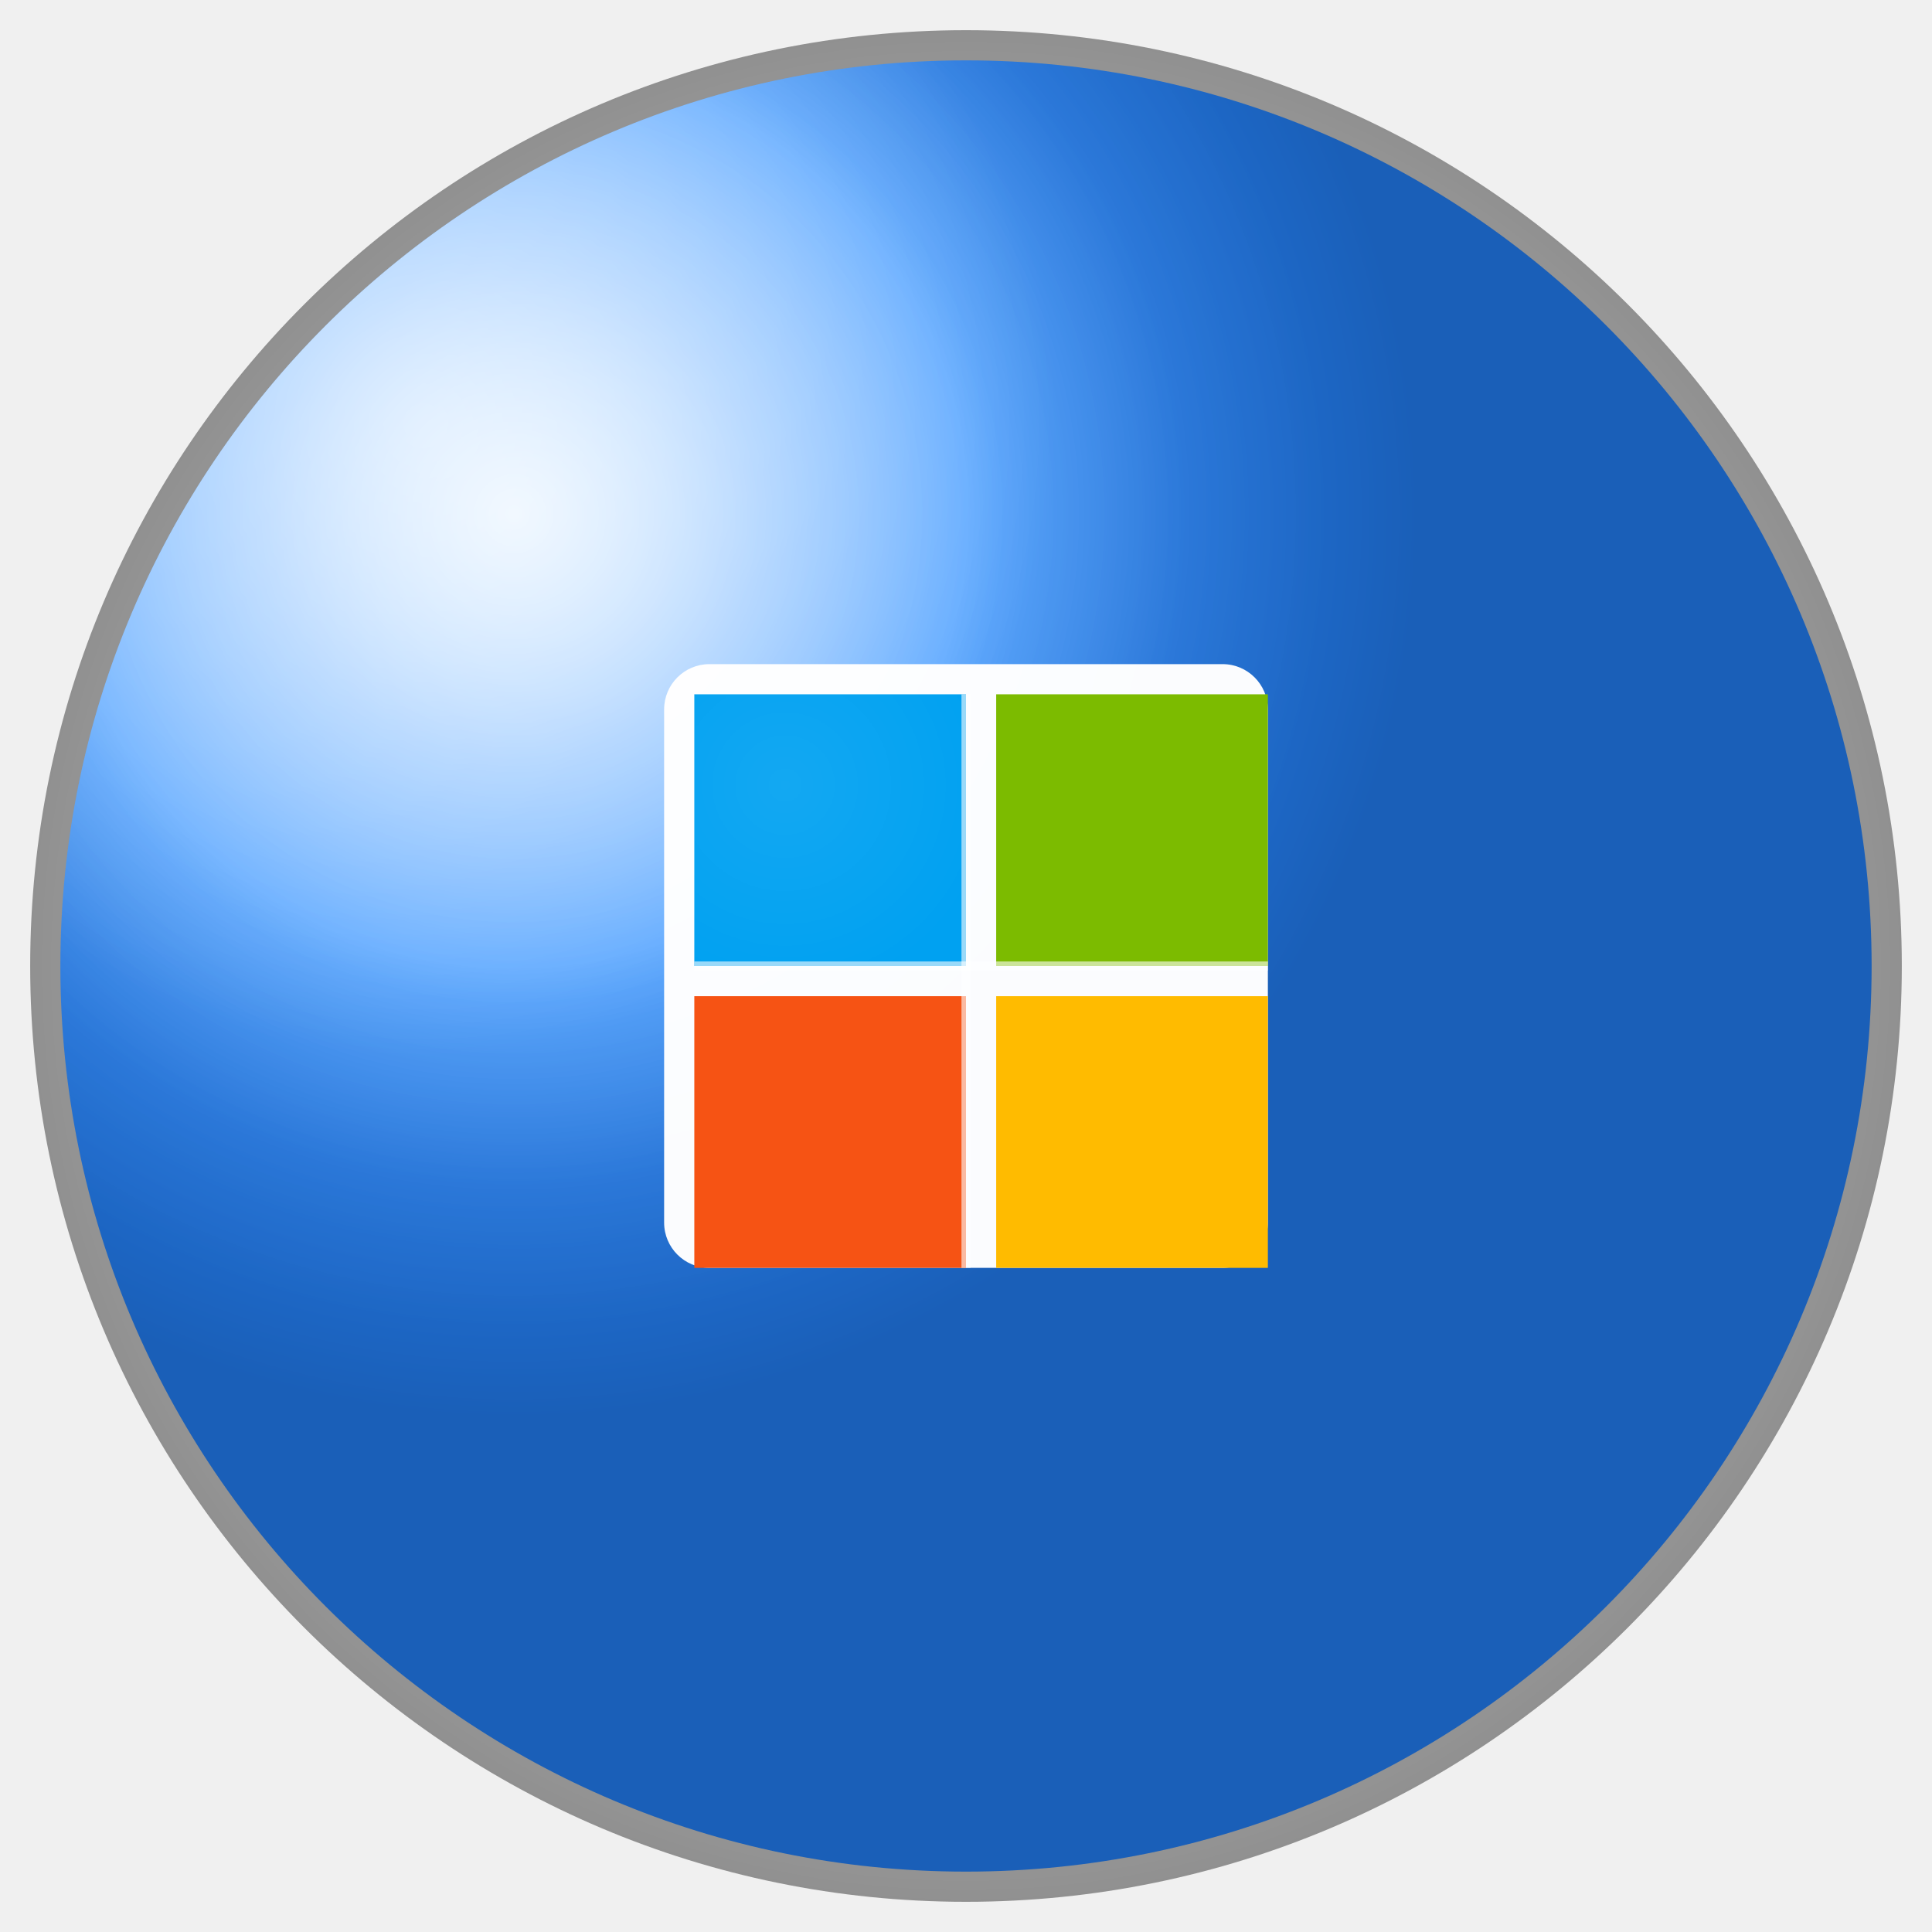
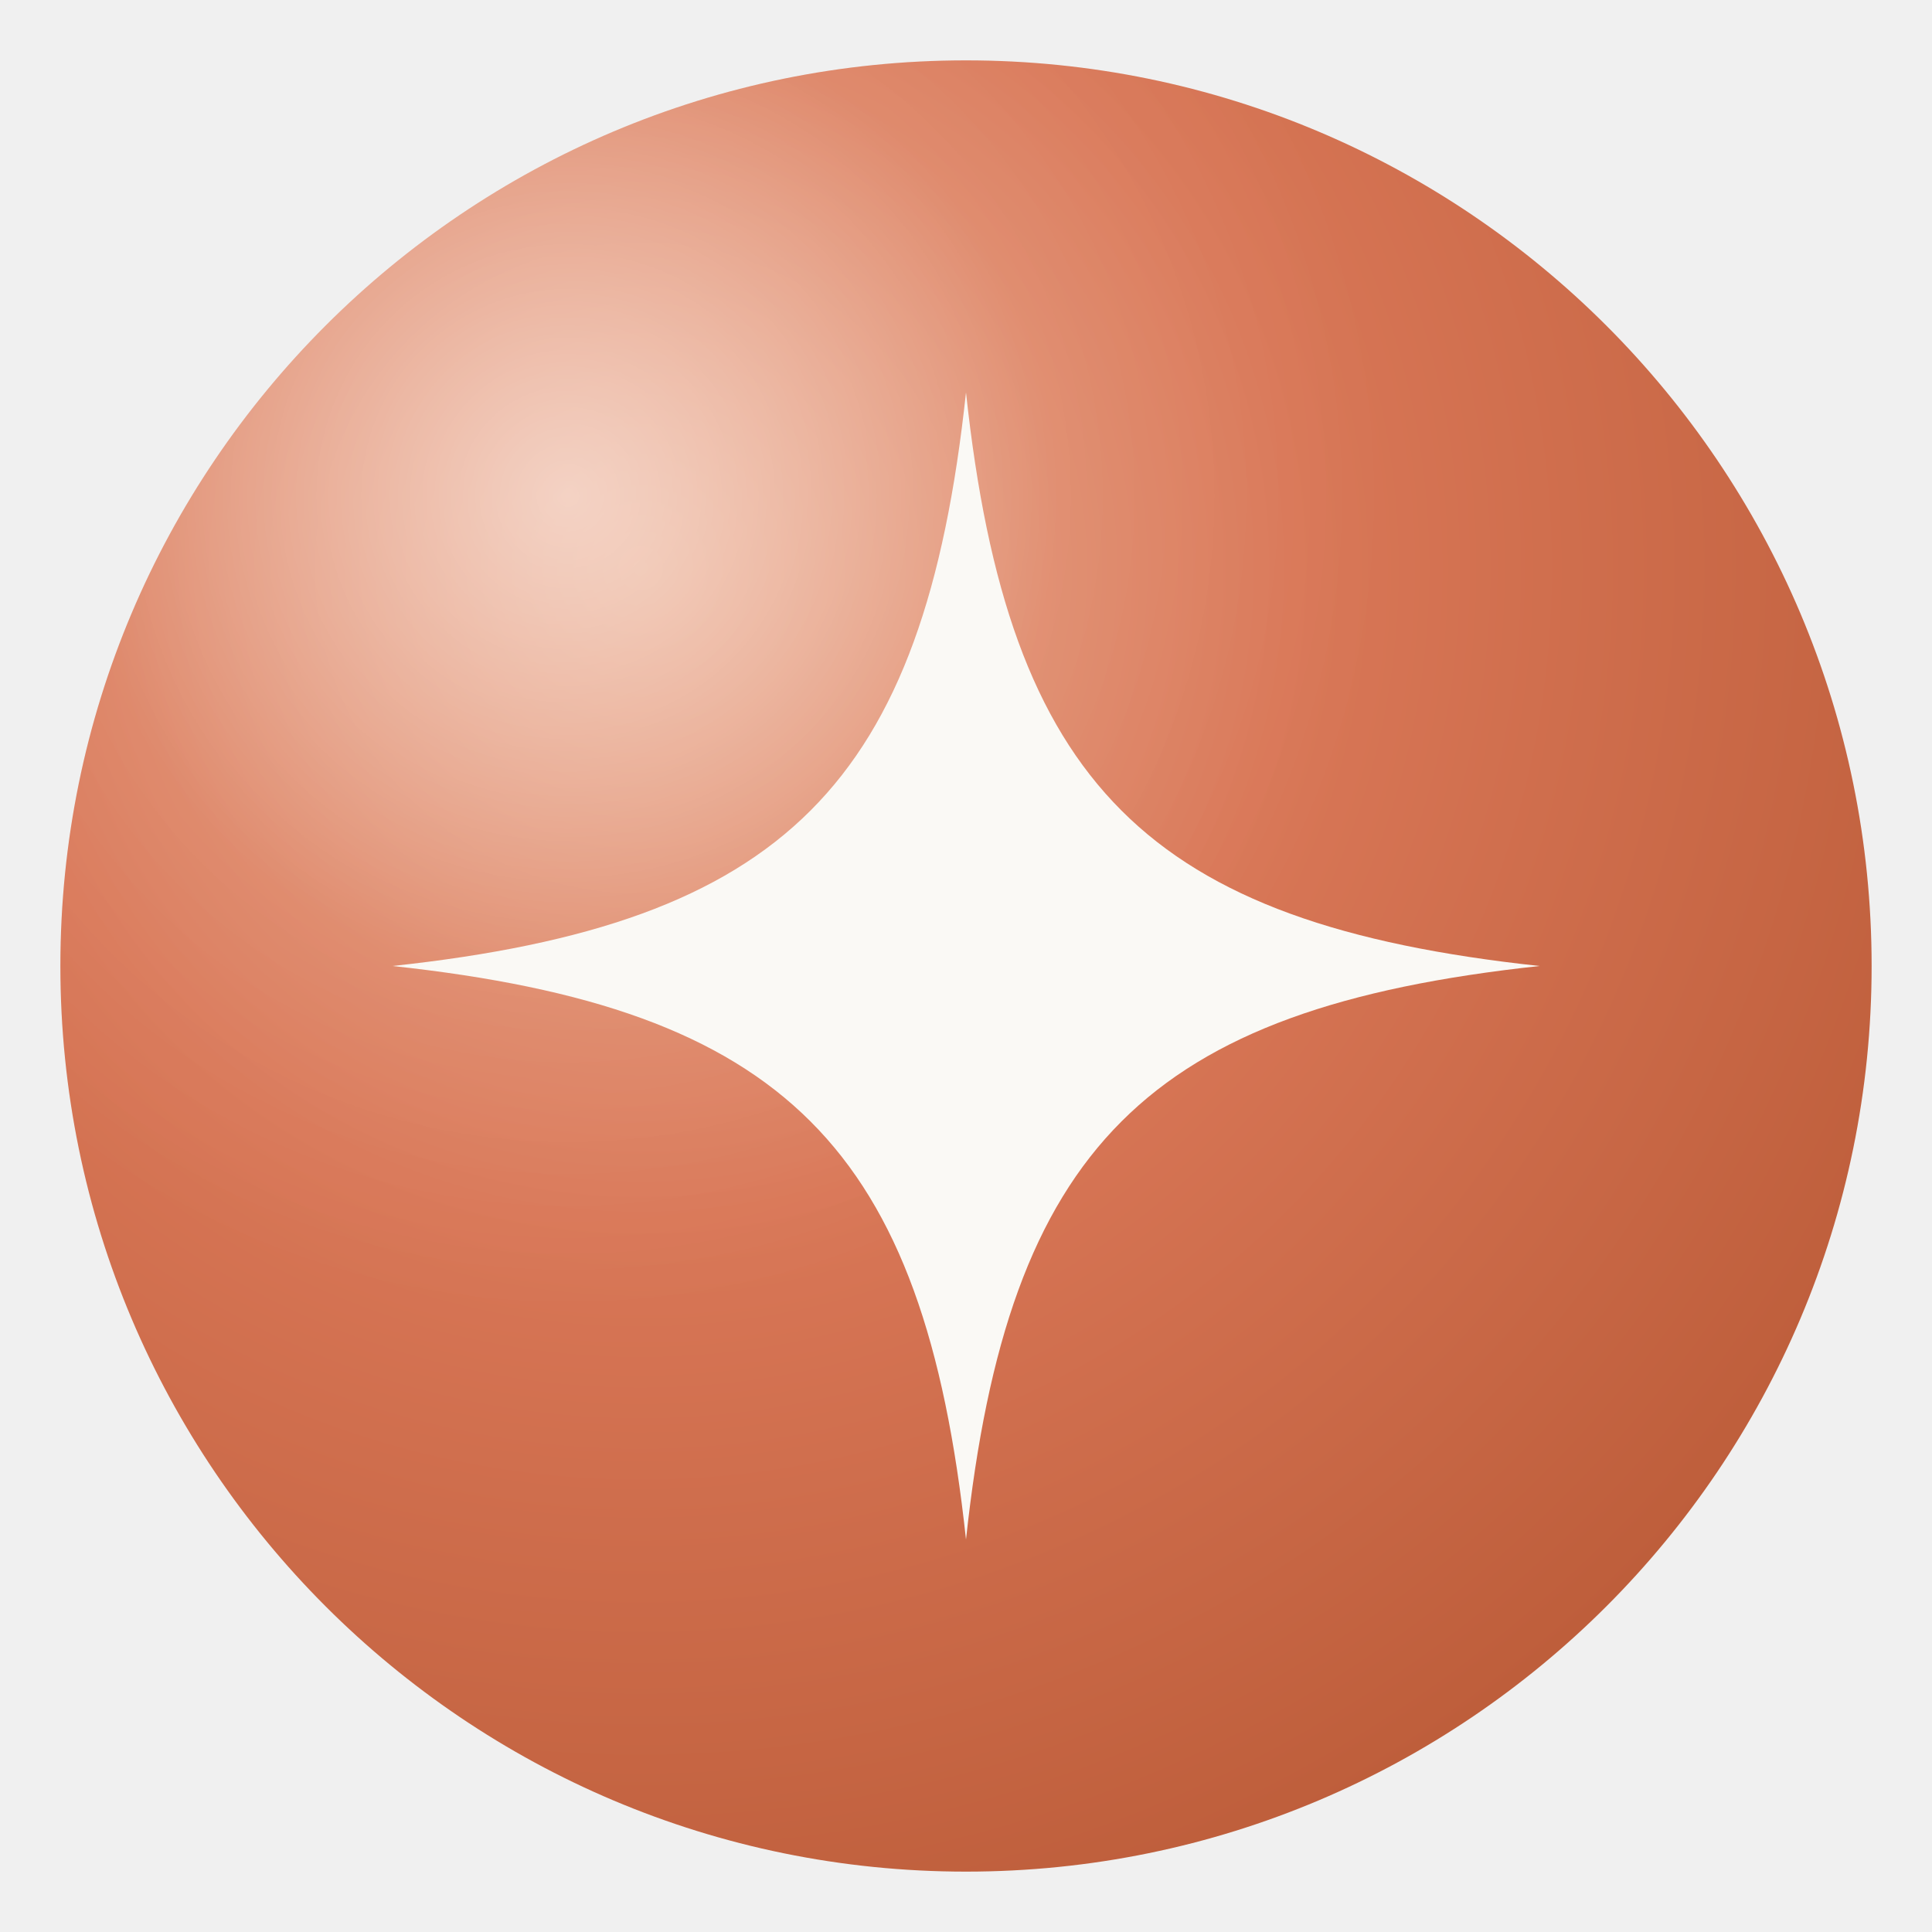
<svg xmlns="http://www.w3.org/2000/svg" viewBox="0 0 64 64">
  <defs>
-     <radialGradient id="orbGradient" cx="25%" cy="25%">
-       <stop offset="0%" stop-color="#8bc5ff" stop-opacity="1" />
-       <stop offset="25%" stop-color="#6bb0ff" stop-opacity="1" />
-       <stop offset="50%" stop-color="#4a9eff" stop-opacity="1" />
-       <stop offset="75%" stop-color="#2171d6" stop-opacity="1" />
-       <stop offset="100%" stop-color="#1a5fb8" stop-opacity="1" />
+     <radialGradient id="orbGradient" cx="32%" cy="28%" r="80%">
+       <stop offset="0%" stop-color="#E8A283" />
+       <stop offset="45%" stop-color="#D97757" />
+       <stop offset="100%" stop-color="#BD5D3A" />
    </radialGradient>
-     <radialGradient id="highlight" cx="25%" cy="25%" r="45%">
-       <stop offset="0%" stop-color="#ffffff" stop-opacity="0.8" />
-       <stop offset="30%" stop-color="#ffffff" stop-opacity="0.4" />
-       <stop offset="60%" stop-color="#ffffff" stop-opacity="0.1" />
+     <radialGradient id="highlight" cx="28%" cy="24%" r="45%">
+       <stop offset="0%" stop-color="#ffffff" stop-opacity="0.55" />
+       <stop offset="60%" stop-color="#ffffff" stop-opacity="0.08" />
      <stop offset="100%" stop-color="#ffffff" stop-opacity="0" />
    </radialGradient>
-     <radialGradient id="highlight2" cx="20%" cy="20%" r="35%">
-       <stop offset="0%" stop-color="#ffffff" stop-opacity="0.5" />
-       <stop offset="100%" stop-color="#ffffff" stop-opacity="0" />
-     </radialGradient>
-     <radialGradient id="shadow" cx="50%" cy="50%">
-       <stop offset="0%" stop-color="#000000" stop-opacity="0" />
-       <stop offset="100%" stop-color="#000000" stop-opacity="0.4" />
-     </radialGradient>
  </defs>
-   <circle cx="32" cy="32" r="31" fill="url(#shadow)" />
  <circle cx="32" cy="32" r="30" fill="url(#orbGradient)" />
  <circle cx="32" cy="32" r="30" fill="url(#highlight)" />
-   <circle cx="32" cy="32" r="30" fill="url(#highlight2)" />
-   <rect x="22" y="22" width="20" height="20" rx="1.5" fill="#ffffff" opacity="0.98" />
-   <rect x="23" y="23" width="9" height="9" fill="#00A1F1" />
-   <rect x="33" y="23" width="9" height="9" fill="#7CBB00" />
-   <rect x="23" y="33" width="9" height="9" fill="#F65314" />
-   <rect x="33" y="33" width="9" height="9" fill="#FFBB00" />
-   <line x1="32" y1="23" x2="32" y2="42" stroke="#ffffff" stroke-width="0.3" opacity="0.6" />
-   <line x1="23" y1="32" x2="42" y2="32" stroke="#ffffff" stroke-width="0.3" opacity="0.6" />
-   <rect x="22" y="22" width="20" height="20" rx="1.5" fill="url(#highlight2)" opacity="0.15" />
+   <path d="M32 13            C 33.4 26.0, 38.0 30.6, 51 32            C 38.0 33.4, 33.4 38.0, 32 51            C 30.6 38.0, 26.0 33.4, 13 32            C 26.0 30.6, 30.6 26.0, 32 13 Z" fill="#FAF9F5" />
</svg>
